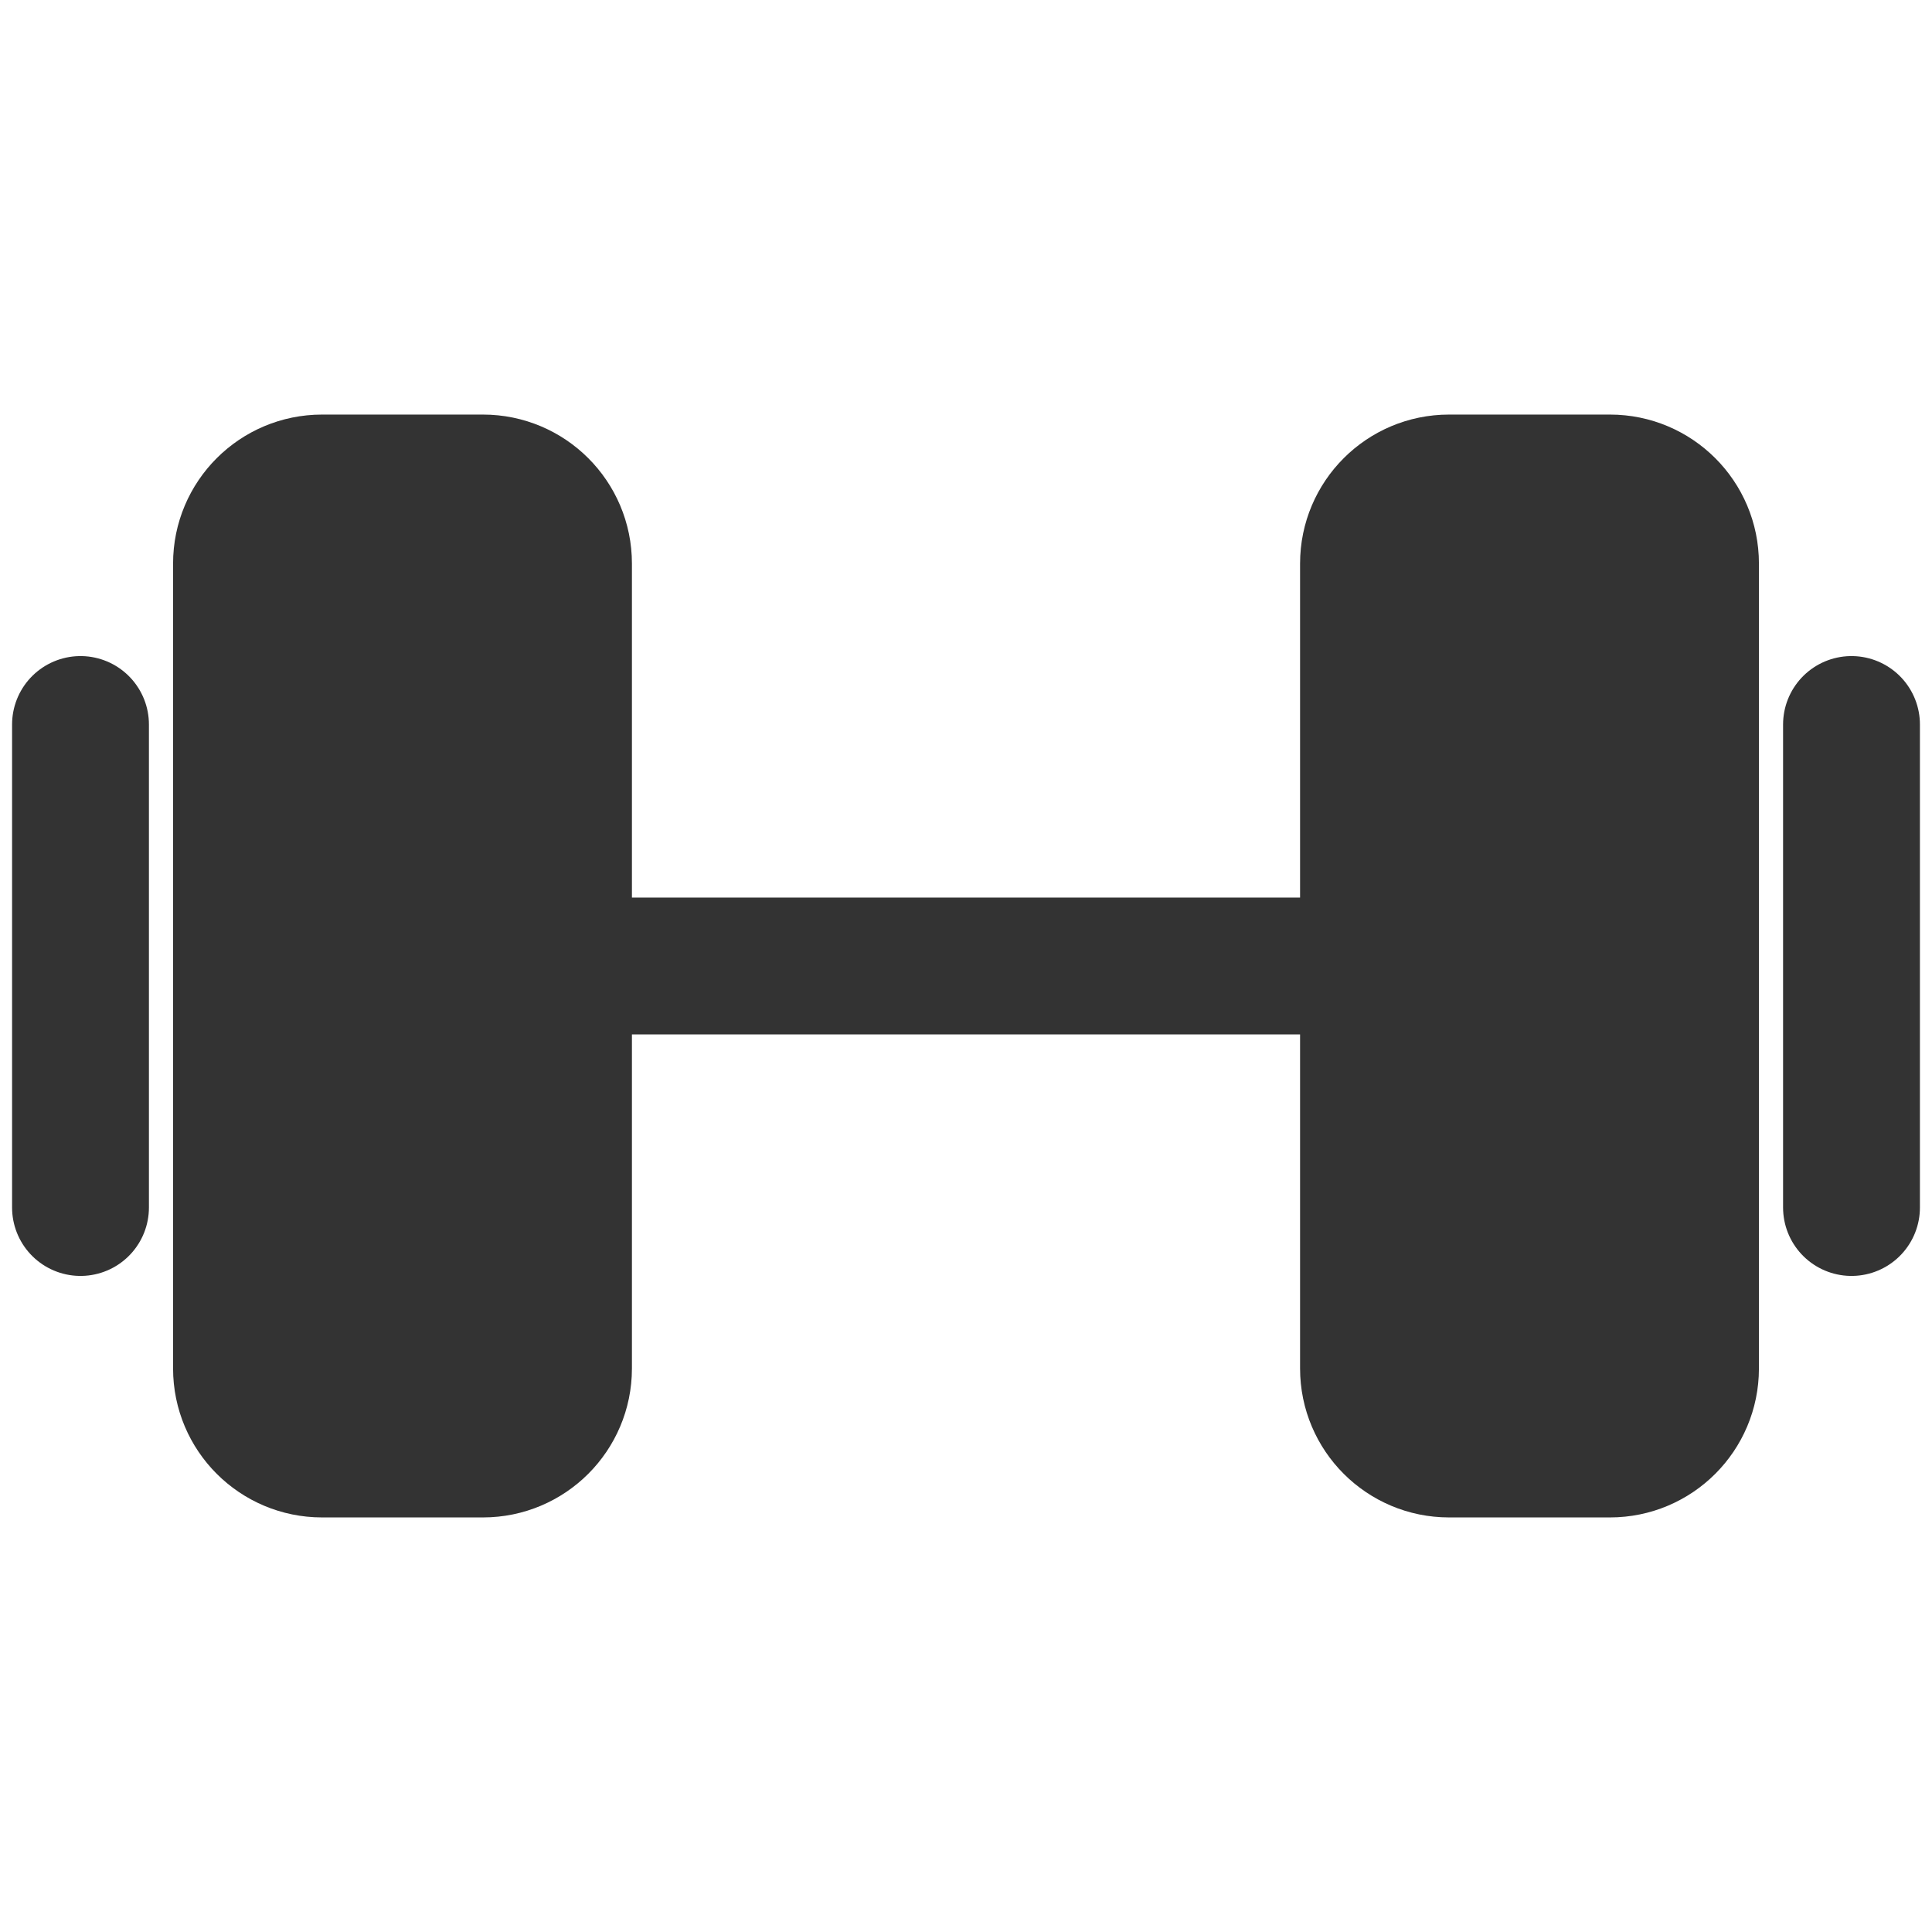
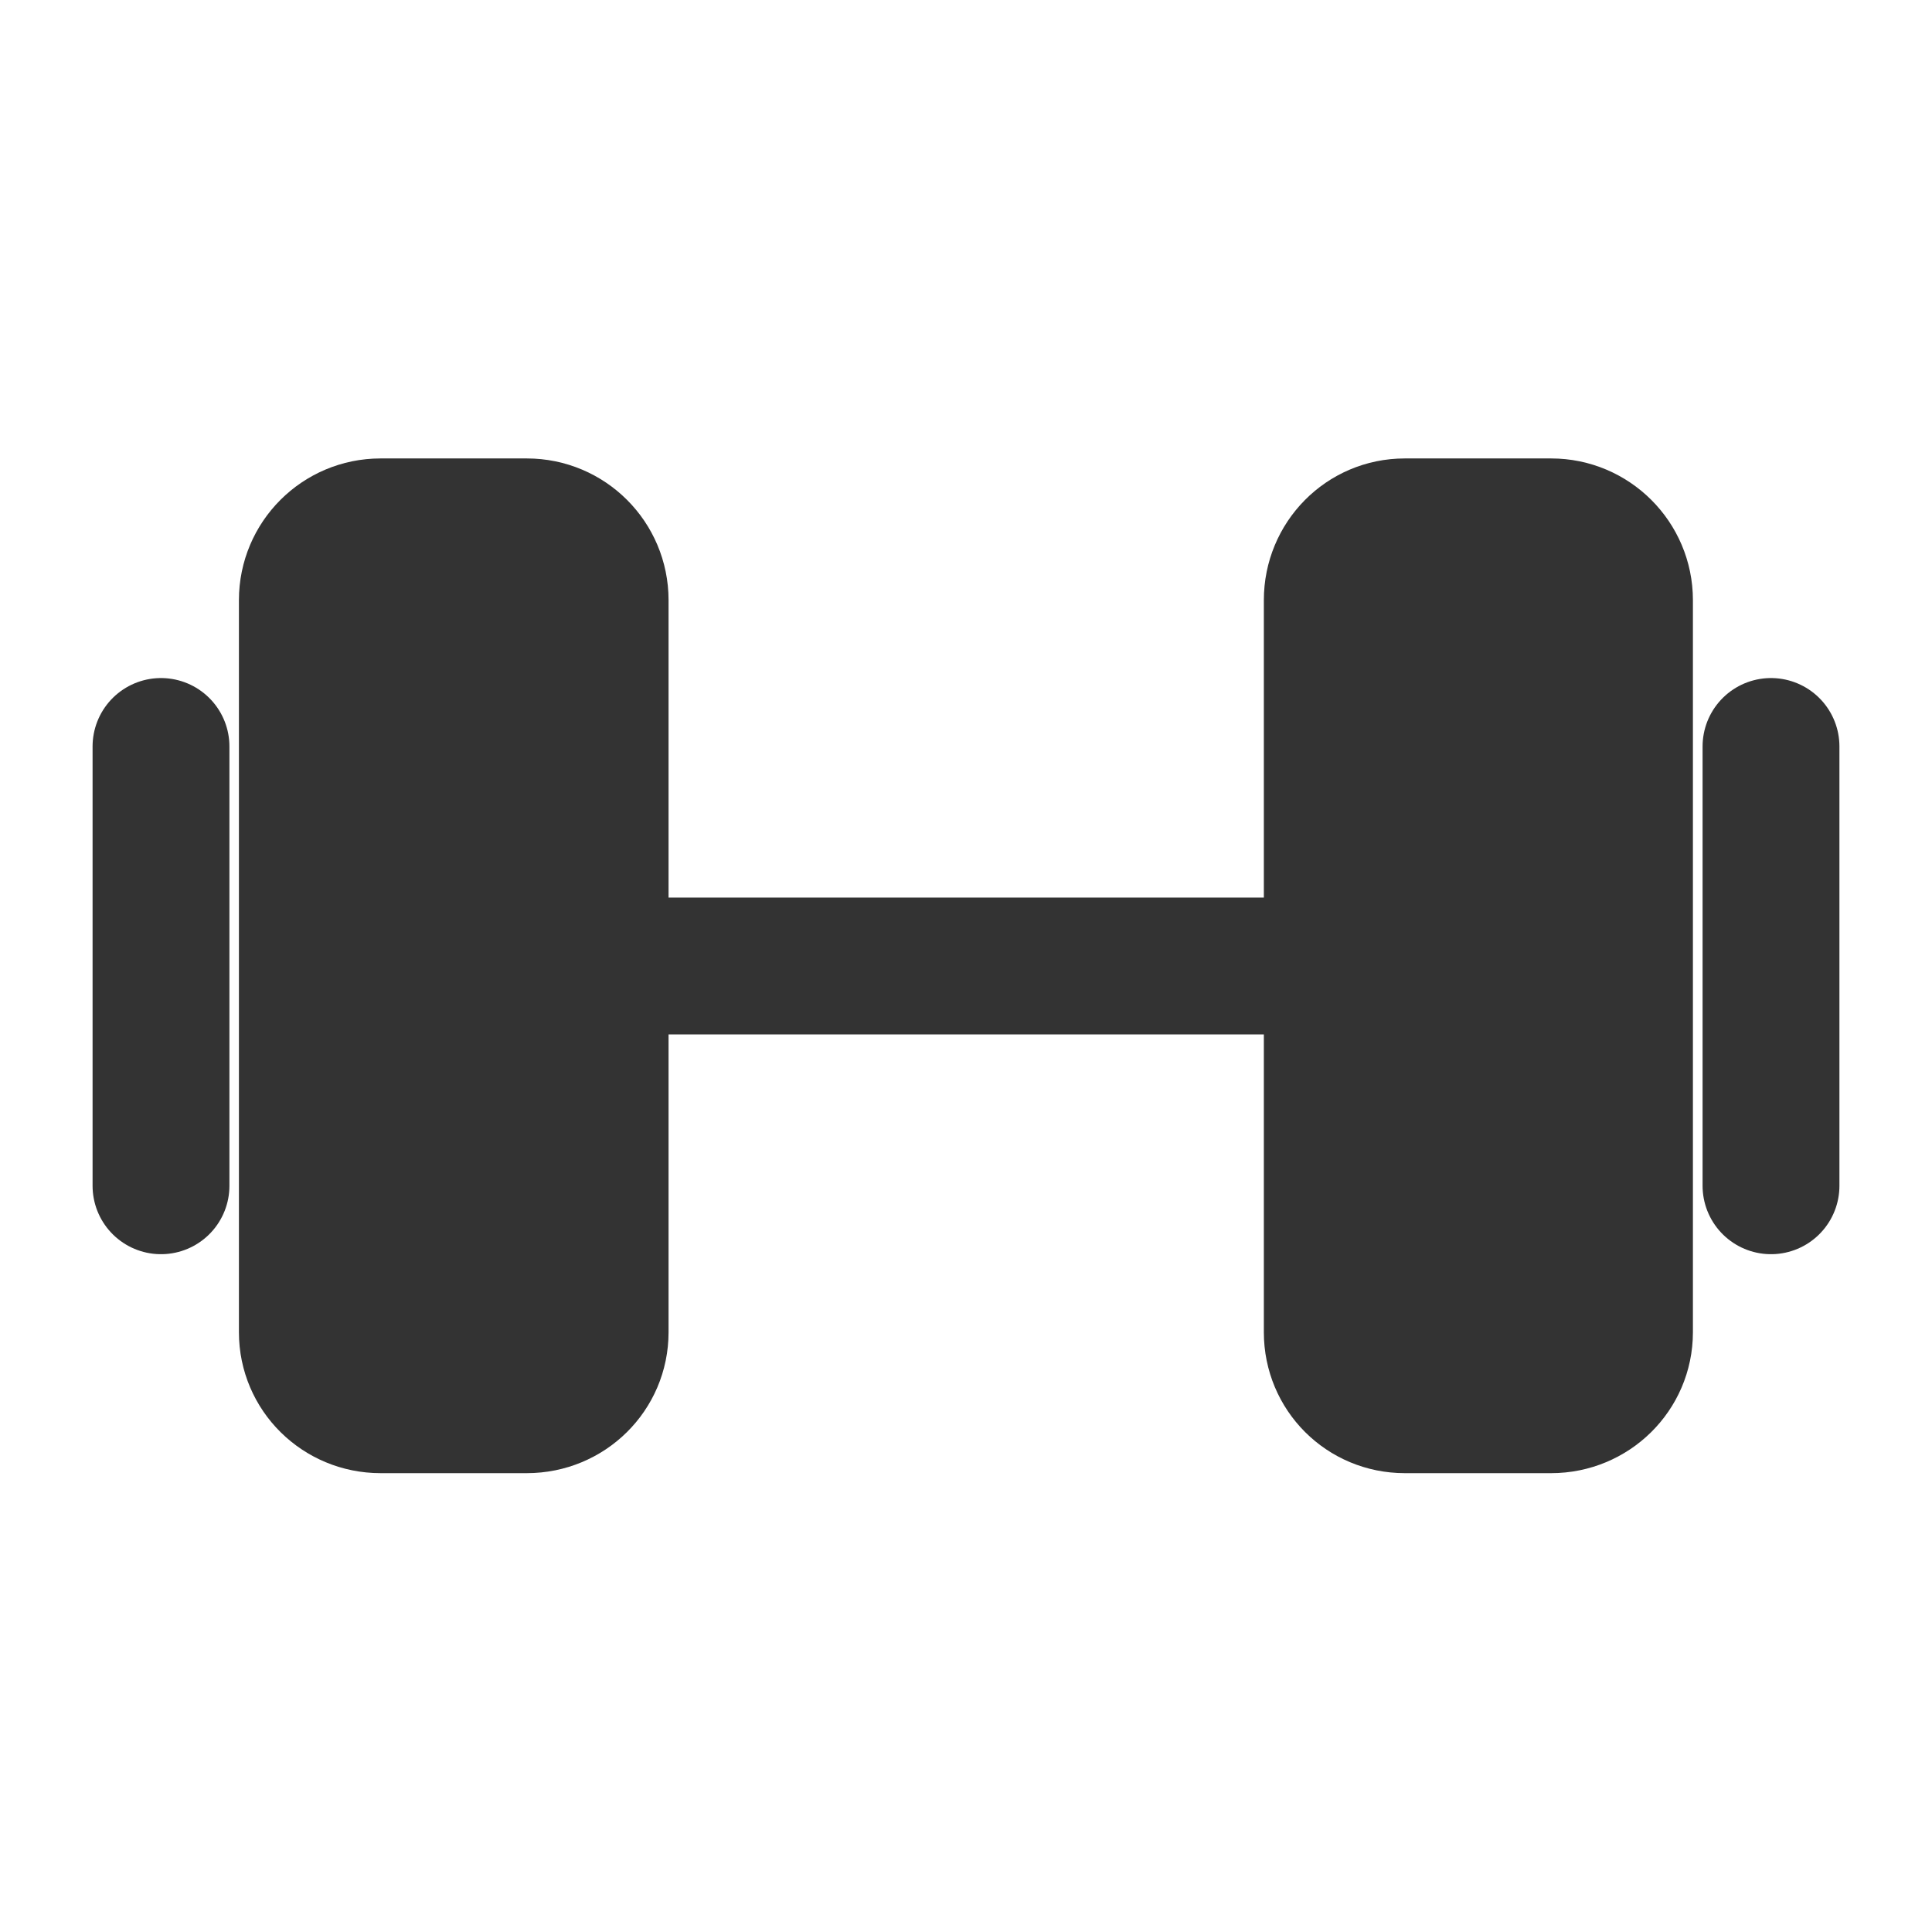
<svg xmlns="http://www.w3.org/2000/svg" width="24" height="24" viewBox="0 0 24 24" fill="none">
-   <path d="M6 6H4C3.448 6 3 6.448 3 7V17C3 17.552 3.448 18 4 18H6C6.552 18 7 17.552 7 17V7C7 6.448 6.552 6 6 6Z" fill="#333333" stroke-width="1.7" vector-effect="non-scaling-stroke" stroke-linecap="round" stroke-linejoin="round" stroke="#333333" />
-   <path d="M20 6H18C17.448 6 17 6.448 17 7V17C17 17.552 17.448 18 18 18H20C20.552 18 21 17.552 21 17V7C21 6.448 20.552 6 20 6Z" fill="#333333" stroke-width="1.7" vector-effect="non-scaling-stroke" stroke-linecap="round" stroke-linejoin="round" stroke="#333333" />
-   <path d="M7 12H17M1 9V15M23 9V15" stroke-width="1.7" vector-effect="non-scaling-stroke" stroke-linecap="round" stroke-linejoin="round" stroke="#333333" />
+   <path d="M 6.545 6.545 H 4.727 C 4.225 6.545 3.818 6.952 3.818 7.455 V 16.55 C 3.818 17.05 4.225 17.45 4.727 17.45 H 6.545 C 7.048 17.45 7.455 17.05 7.455 16.55 V 7.455 C 7.455 6.952 7.048 6.545 6.545 6.545Z" fill="#333333" stroke-width="1.7" vector-effect="non-scaling-stroke" stroke-linecap="round" stroke-linejoin="round" stroke="#333333" />
+   <path d="M 19.27 6.545 H 17.45 C 16.95 6.545 16.55 6.952 16.55 7.455 V 16.55 C 16.55 17.05 16.95 17.45 17.45 17.45 H 19.27 C 19.77 17.45 20.18 17.05 20.18 16.55 V 7.455 C 20.18 6.952 19.77 6.545 19.27 6.545Z" fill="#333333" stroke-width="1.7" vector-effect="non-scaling-stroke" stroke-linecap="round" stroke-linejoin="round" stroke="#333333" />
+   <path d="M 7.455 12 H 16.55 M 2 9.273 V 14.73 M 22 9.273 V 14.73" stroke-width="1.7" vector-effect="non-scaling-stroke" stroke-linecap="round" stroke-linejoin="round" stroke="#333333" />
</svg>
